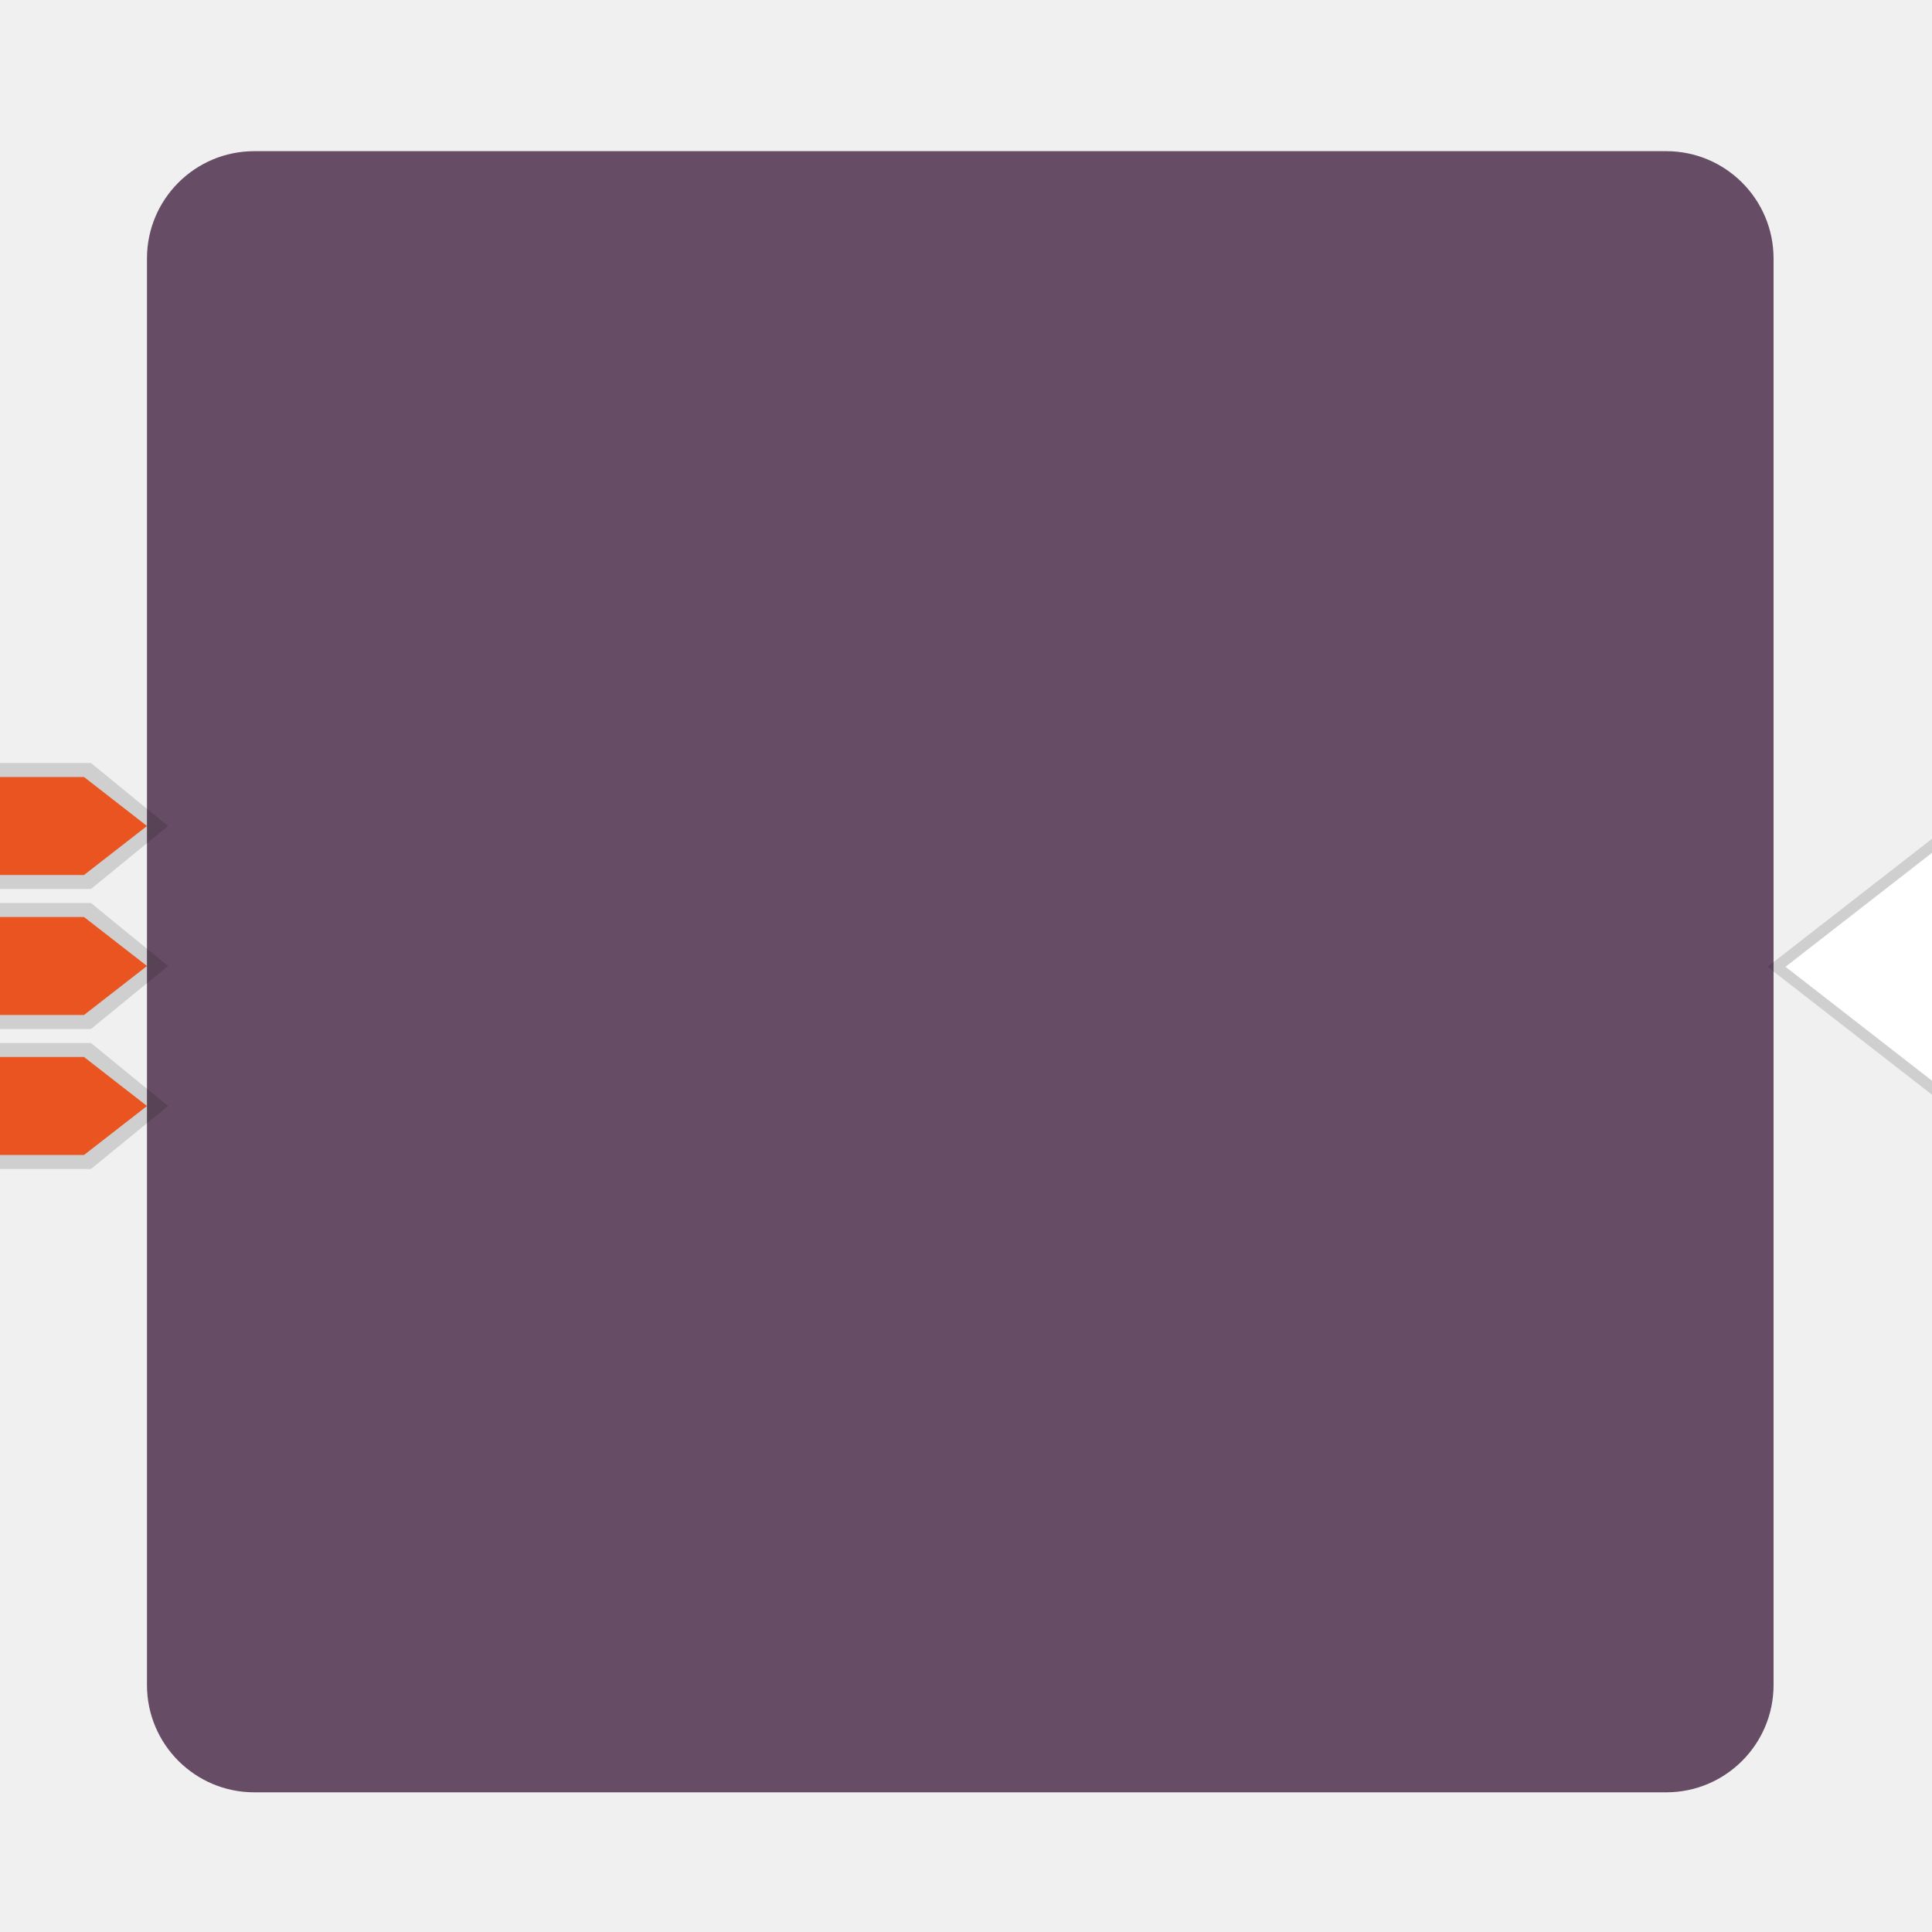
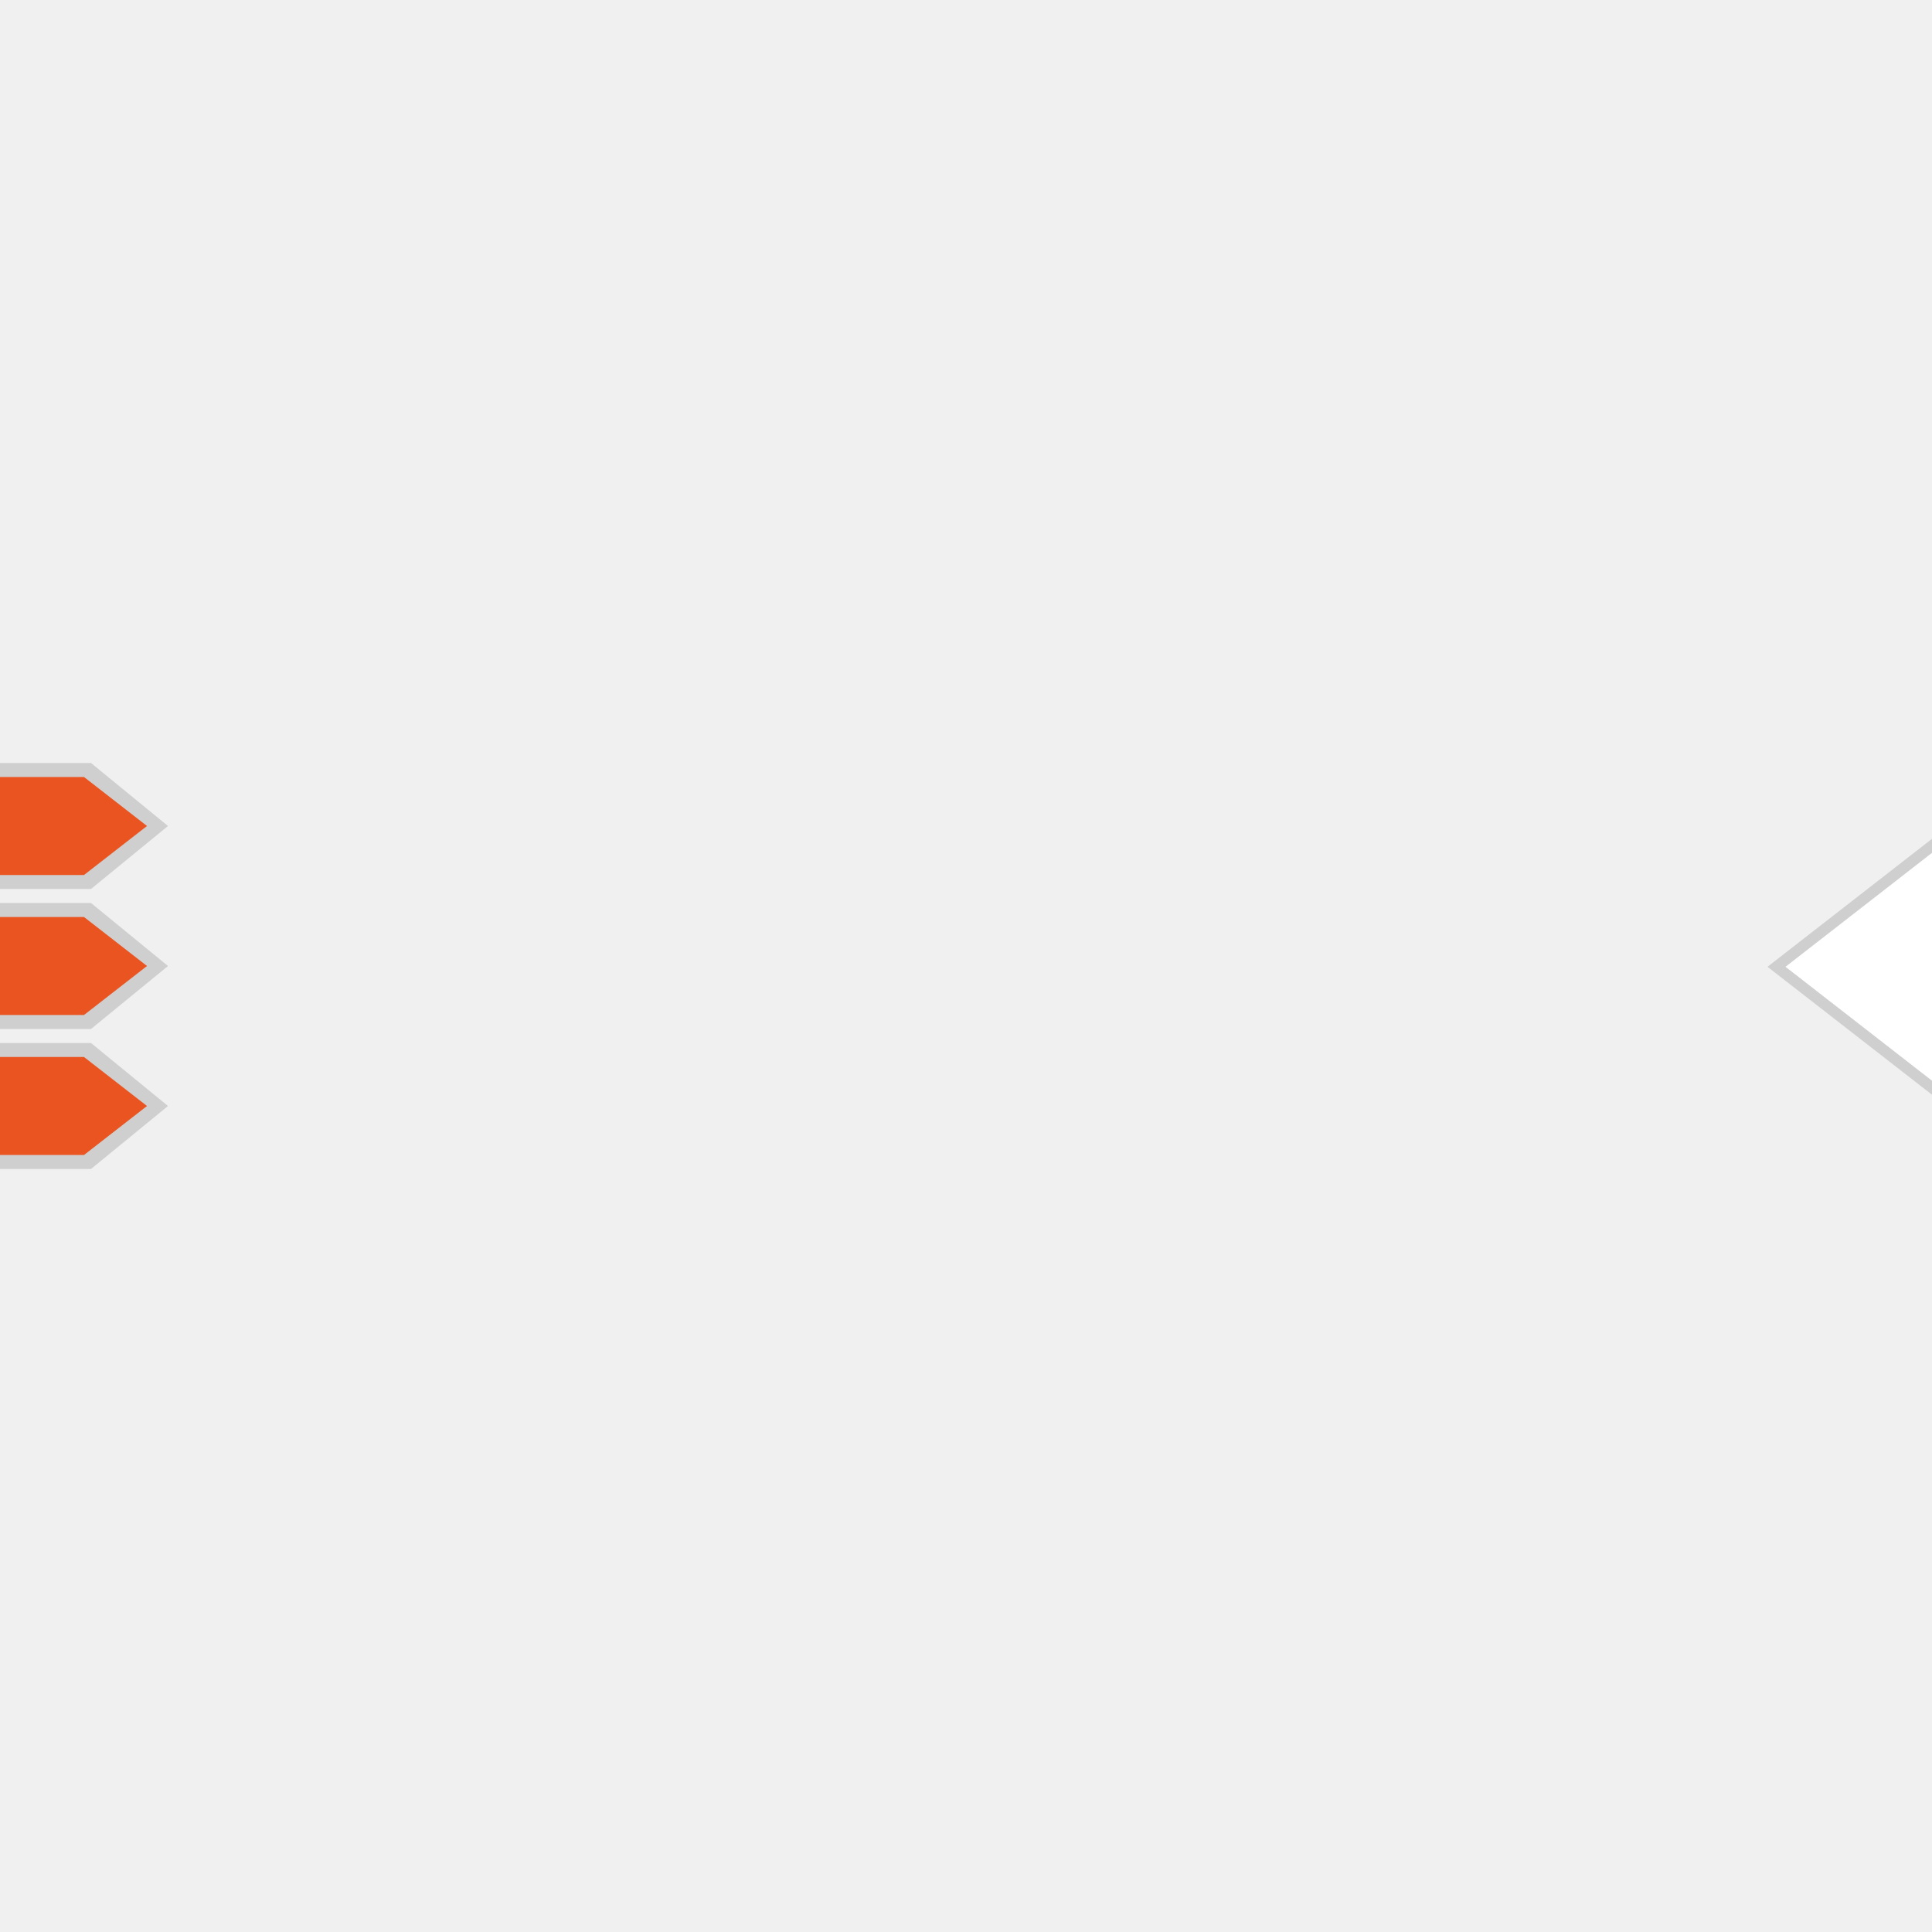
<svg xmlns="http://www.w3.org/2000/svg" xmlns:xlink="http://www.w3.org/1999/xlink" version="1.1" id="svg7355" height="138" width="138">
  <defs id="defs7357">
    <linearGradient id="linearGradient4632">
      <stop id="stop4634" offset="0" style="stop-color:#f07746;stop-opacity:1" />
      <stop id="stop4636" offset="1" style="stop-color:#f07746;stop-opacity:1" />
    </linearGradient>
    <radialGradient xlink:href="#linearGradient36429" id="radialGradient7461" gradientUnits="userSpaceOnUse" gradientTransform="matrix(1.011539,0,0,0.5758211,-0.3926219,71.83807)" cx="47.429" cy="167.168" fx="47.429" fy="167.168" r="37" />
    <linearGradient id="linearGradient36429">
      <stop id="stop36431" offset="0" style="stop-color:#ffffff;stop-opacity:1;" />
      <stop id="stop36433" offset="1" style="stop-color:#ffffff;stop-opacity:0;" />
    </linearGradient>
    <radialGradient xlink:href="#linearGradient36471" id="radialGradient7463" gradientUnits="userSpaceOnUse" gradientTransform="matrix(1.189155,0,0,0.5551325,-9.281289,36.12653)" cx="49.067" cy="242.504" fx="49.067" fy="242.504" r="37.007" />
    <linearGradient id="linearGradient36471">
      <stop id="stop36473" offset="0" style="stop-color:#ffffff;stop-opacity:1;" />
      <stop id="stop36475" offset="1" style="stop-color:#ffffff;stop-opacity:0;" />
    </linearGradient>
    <radialGradient r="37.007" fy="242.504" fx="49.067" cy="242.504" cx="49.067" gradientTransform="matrix(1.189155,0,0,0.1525213,-9.281289,132.5277)" gradientUnits="userSpaceOnUse" id="radialGradient7488" xlink:href="#linearGradient36471" />
    <filter id="filter7986-7-9-7-4-5" height="1" width="1" y="0" x="0" color-interpolation-filters="sRGB">
      <feTurbulence id="feTurbulence7988-54-9-1-4-03" result="result1" baseFrequency="0.03" type="fractalNoise" seed="0" numOctaves="5" />
      <feDisplacementMap id="feDisplacementMap7990-3-05-6-7-79" in2="result1" result="result3" xChannelSelector="R" yChannelSelector="G" scale="7" in="SourceGraphic" />
      <feComposite id="feComposite7992-2-08-7-23-7" in2="result1" result="result4" in="result3" operator="in" />
      <feGaussianBlur id="feGaussianBlur7994-4-0-9-1-8" result="result8" stdDeviation="0.7" in="result4" />
      <feConvolveMatrix id="feConvolveMatrix7996-8-8-2-4-82" order="3 3" kernelMatrix="1 1 1 1 -8 1 1 1 1 " in="result8" divisor="1" targetX="1" targetY="1" preserveAlpha="true" result="result0" bias="0" />
      <feColorMatrix id="feColorMatrix7998-9-71-3-3-4" values="1" in="result0" result="result1" type="luminanceToAlpha" />
      <feComposite id="feComposite8000-2-2-2-4-8" in2="result1" result="result11" operator="arithmetic" k2="5" k1="0" k3="0" k4="0" />
      <feGaussianBlur id="feGaussianBlur8002-70-11-4-0-97" result="result7" in="result11" stdDeviation="0.5" />
      <feColorMatrix id="feColorMatrix8004-7-4-2-5-5" result="result9" values="1 0 0 0 0 0 1 0 0 0 0 0 1 0 0 0 0 0 3 0 " />
      <feFlood id="feFlood8006-4-9-1-7-38" flood-opacity="1" result="result10" flood-color="rgb(157,87,40)" in="result9" />
      <feComposite id="feComposite8008-1-2-8-6-85" in2="result9" in="result10" operator="in" result="result12" />
      <feComposite id="feComposite8010-6-2-1-8-29" in2="SourceGraphic" operator="in" />
    </filter>
    <linearGradient id="linearGradient10250-86-1-5">
      <stop style="stop-color:#ffffff;stop-opacity:1;" offset="0" id="stop10252-5-2-94" />
      <stop style="stop-color:#ffffff;stop-opacity:0;" offset="1" id="stop10254-4-7-54" />
    </linearGradient>
    <linearGradient id="linearGradient10250-86-1-5-1">
      <stop style="stop-color:#ffffff;stop-opacity:1;" offset="0" id="stop10252-5-2-94-0" />
      <stop style="stop-color:#ffffff;stop-opacity:0;" offset="1" id="stop10254-4-7-54-8" />
    </linearGradient>
    <clipPath clipPathUnits="userSpaceOnUse" id="clipPath5025-6">
      <path style="color:#000000;fill:#ff00ff;fill-opacity:1;fill-rule:nonzero;stroke:none;stroke-width:1;marker:none;visibility:visible;display:inline;overflow:visible;enable-background:accumulate" d="m 489.733,21.333 0,69.333 69.333,0 0,-69.333 -69.333,0 z m 13.119,9.013 43.095,0 c 2.276,0 4.106,1.83 4.106,4.106 l 0,43.095 c 0,2.276 -1.83,4.106 -4.106,4.106 l -43.095,0 c -2.276,0 -4.106,-1.83 -4.106,-4.106 l 0,-43.095 c 0,-2.276 1.83,-4.106 4.106,-4.106 z" id="path5027-2" />
    </clipPath>
    <radialGradient xlink:href="#linearGradient10250-86-1-5-1" id="radialGradient3122" gradientUnits="userSpaceOnUse" gradientTransform="matrix(4.43787,0,0,2.289172,494.9884,496.9017)" cx="32" cy="30.969" fx="32" fy="30.969" r="26" />
    <clipPath clipPathUnits="userSpaceOnUse" id="clipPath4339-04">
      <path style="opacity:0.3;color:#000000;fill:#ff00ff;stroke:none;stroke-width:2.5;marker:none;visibility:visible;display:inline;overflow:visible;enable-background:accumulate" id="path4341-5" d="m 440,80.688 c -1.85,0 -3.312,1.463 -3.312,3.312 l 0,44 c 0,1.85 1.463,3.312 3.312,3.312 l 44,0 c 1.85,0 3.312,-1.463 3.312,-3.312 l 0,-44 c 0,-1.85 -1.463,-3.312 -3.312,-3.312 l -44,0 z" />
    </clipPath>
    <clipPath clipPathUnits="userSpaceOnUse" id="clipPath4339-9">
      <path style="opacity:0.3;color:#000000;fill:#ff00ff;stroke:none;stroke-width:2.5;marker:none;visibility:visible;display:inline;overflow:visible;enable-background:accumulate" id="path4341-97" d="m 440,80.688 c -1.85,0 -3.312,1.463 -3.312,3.312 l 0,44 c 0,1.85 1.463,3.312 3.312,3.312 l 44,0 c 1.85,0 3.312,-1.463 3.312,-3.312 l 0,-44 c 0,-1.85 -1.463,-3.312 -3.312,-3.312 l -44,0 z" />
    </clipPath>
    <linearGradient y2="52.741" x2="35.36" y1="81.031" x1="35.36" gradientTransform="matrix(2.846154,0,0,2.846154,-16.07671,-114.4064)" gradientUnits="userSpaceOnUse" id="linearGradient5235-0" xlink:href="#linearGradient10250-86-1-63-3" />
    <linearGradient id="linearGradient10250-86-1-63-3">
      <stop style="stop-color:#ffffff;stop-opacity:1;" offset="0" id="stop10252-5-2-0-4" />
      <stop style="stop-color:#ffffff;stop-opacity:0;" offset="1" id="stop10254-4-7-58-1" />
    </linearGradient>
    <linearGradient xlink:href="#linearGradient4100-0" id="linearGradient5182" gradientUnits="userSpaceOnUse" x1="535.147" y1="31.733" x2="535.147" y2="120.48" />
    <linearGradient id="linearGradient4100-0">
      <stop style="stop-color:#ffffff;stop-opacity:1;" offset="0" id="stop4102-52" />
      <stop style="stop-color:#ffffff;stop-opacity:0;" offset="1" id="stop4104-3" />
    </linearGradient>
    <linearGradient xlink:href="#linearGradient10250-86-1" id="linearGradient5184" gradientUnits="userSpaceOnUse" gradientTransform="matrix(0.3468153,0,0,1,474.4477,0)" spreadMethod="reflect" x1="217" y1="56" x2="217" y2="78" />
    <linearGradient id="linearGradient10250-86-1">
      <stop style="stop-color:#ffffff;stop-opacity:1;" offset="0" id="stop10252-5-2" />
      <stop style="stop-color:#ffffff;stop-opacity:0;" offset="1" id="stop10254-4-7" />
    </linearGradient>
    <linearGradient xlink:href="#linearGradient10250-86-1" id="linearGradient5186" gradientUnits="userSpaceOnUse" gradientTransform="matrix(0.3465183,0,0,1,423.5523,0)" spreadMethod="reflect" x1="217" y1="56" x2="217" y2="78" />
    <linearGradient xlink:href="#linearGradient10250-86-1" id="linearGradient5188" gradientUnits="userSpaceOnUse" gradientTransform="matrix(0.346666,0,0,1,-105.9198,468.4001)" spreadMethod="reflect" x1="217" y1="56" x2="217" y2="78" />
    <linearGradient xlink:href="#linearGradient4100-0" id="linearGradient3225" gradientUnits="userSpaceOnUse" x1="535.147" y1="31.733" x2="535.147" y2="120.48" />
    <linearGradient xlink:href="#linearGradient10250-86-1" id="linearGradient3227" gradientUnits="userSpaceOnUse" gradientTransform="matrix(0.3468153,0,0,1,474.4477,0)" spreadMethod="reflect" x1="217" y1="56" x2="217" y2="78" />
    <linearGradient xlink:href="#linearGradient10250-86-1" id="linearGradient3229" gradientUnits="userSpaceOnUse" gradientTransform="matrix(0.3465183,0,0,1,423.5523,0)" spreadMethod="reflect" x1="217" y1="56" x2="217" y2="78" />
    <linearGradient xlink:href="#linearGradient10250-86-1" id="linearGradient3231" gradientUnits="userSpaceOnUse" gradientTransform="matrix(0.346666,0,0,1,-105.9198,468.4001)" spreadMethod="reflect" x1="217" y1="56" x2="217" y2="78" />
    <linearGradient xlink:href="#linearGradient10250-86-1-63-3" id="linearGradient3233" gradientUnits="userSpaceOnUse" gradientTransform="matrix(2.846154,0,0,2.846154,-16.07671,57.59362)" x1="35.36" y1="81.031" x2="35.36" y2="52.741" />
    <linearGradient id="linearGradient62852-6-5">
      <stop id="stop62854-6-7" offset="0" style="stop-color:#ffffff;stop-opacity:1" />
      <stop style="stop-color:#eeeeec;stop-opacity:1" offset="0.977" id="stop62858-8-0" />
      <stop id="stop62860-5-3" offset="1" style="stop-color:#f5f5f4;stop-opacity:1" />
    </linearGradient>
    <linearGradient xlink:href="#linearGradient10250-86-1-63-3" id="linearGradient3144" gradientUnits="userSpaceOnUse" gradientTransform="matrix(2.846154,0,0,2.846154,-16.07671,57.59362)" x1="35.36" y1="81.031" x2="35.36" y2="52.741" />
    <linearGradient xlink:href="#linearGradient4100-0" id="linearGradient3146" gradientUnits="userSpaceOnUse" x1="535.147" y1="31.733" x2="535.147" y2="120.48" />
    <linearGradient xlink:href="#linearGradient10250-86-1" id="linearGradient3148" gradientUnits="userSpaceOnUse" gradientTransform="matrix(0.3468153,0,0,1,474.4477,0)" spreadMethod="reflect" x1="217" y1="56" x2="217" y2="78" />
    <linearGradient xlink:href="#linearGradient10250-86-1" id="linearGradient3150" gradientUnits="userSpaceOnUse" gradientTransform="matrix(0.3465183,0,0,1,423.5523,0)" spreadMethod="reflect" x1="217" y1="56" x2="217" y2="78" />
    <linearGradient xlink:href="#linearGradient10250-86-1" id="linearGradient3152" gradientUnits="userSpaceOnUse" gradientTransform="matrix(0.346666,0,0,1,-105.9198,468.4001)" spreadMethod="reflect" x1="217" y1="56" x2="217" y2="78" />
    <radialGradient xlink:href="#linearGradient10250-86-1-5" id="radialGradient3154" gradientUnits="userSpaceOnUse" gradientTransform="matrix(4.43787,0,0,2.289172,494.9884,496.9017)" cx="32" cy="30.969" fx="32" fy="30.969" r="26" />
    <linearGradient xlink:href="#linearGradient4632" id="linearGradient3103" gradientUnits="userSpaceOnUse" gradientTransform="matrix(2.846154,0,0,2.846154,-16.07671,57.59362)" x1="35.36" y1="81.031" x2="35.36" y2="52.741" />
    <linearGradient xlink:href="#linearGradient4100-0" id="linearGradient3105" gradientUnits="userSpaceOnUse" x1="535.147" y1="31.733" x2="535.147" y2="120.48" />
    <linearGradient xlink:href="#linearGradient10250-86-1" id="linearGradient3107" gradientUnits="userSpaceOnUse" gradientTransform="matrix(0.3468153,0,0,1,474.4477,0)" spreadMethod="reflect" x1="217" y1="56" x2="217" y2="78" />
    <linearGradient xlink:href="#linearGradient10250-86-1" id="linearGradient3109" gradientUnits="userSpaceOnUse" gradientTransform="matrix(0.3465183,0,0,1,423.5523,0)" spreadMethod="reflect" x1="217" y1="56" x2="217" y2="78" />
    <linearGradient xlink:href="#linearGradient10250-86-1" id="linearGradient3111" gradientUnits="userSpaceOnUse" gradientTransform="matrix(0.346666,0,0,1,-105.9198,468.4001)" spreadMethod="reflect" x1="217" y1="56" x2="217" y2="78" />
    <radialGradient xlink:href="#linearGradient10250-86-1-5" id="radialGradient3113" gradientUnits="userSpaceOnUse" gradientTransform="matrix(4.43787,0,0,2.289172,494.9884,496.9017)" cx="32" cy="30.969" fx="32" fy="30.969" r="26" />
    <linearGradient xlink:href="#linearGradient4632" id="linearGradient3104" gradientUnits="userSpaceOnUse" gradientTransform="matrix(2.846154,0,0,2.846154,-16.07671,57.59362)" x1="35.36" y1="81.031" x2="35.36" y2="52.741" />
    <linearGradient xlink:href="#linearGradient4100-0" id="linearGradient3106" gradientUnits="userSpaceOnUse" x1="535.147" y1="31.733" x2="535.147" y2="120.48" />
    <linearGradient xlink:href="#linearGradient10250-86-1" id="linearGradient3108" gradientUnits="userSpaceOnUse" gradientTransform="matrix(0.3468153,0,0,1,474.4477,0)" spreadMethod="reflect" x1="217" y1="56" x2="217" y2="78" />
    <linearGradient xlink:href="#linearGradient10250-86-1" id="linearGradient3110" gradientUnits="userSpaceOnUse" gradientTransform="matrix(0.3465183,0,0,1,423.5523,0)" spreadMethod="reflect" x1="217" y1="56" x2="217" y2="78" />
    <linearGradient xlink:href="#linearGradient10250-86-1" id="linearGradient3112" gradientUnits="userSpaceOnUse" gradientTransform="matrix(0.346666,0,0,1,-105.9198,468.4001)" spreadMethod="reflect" x1="217" y1="56" x2="217" y2="78" />
    <radialGradient xlink:href="#linearGradient10250-86-1-5" id="radialGradient3114" gradientUnits="userSpaceOnUse" gradientTransform="matrix(4.43787,0,0,2.289172,494.9884,496.9017)" cx="32" cy="30.969" fx="32" fy="30.969" r="26" />
    <linearGradient xlink:href="#linearGradient4632" id="linearGradient3137" gradientUnits="userSpaceOnUse" gradientTransform="matrix(2.846154,0,0,2.846154,-16.07671,57.59362)" x1="35.36" y1="81.031" x2="35.36" y2="52.741" />
    <linearGradient xlink:href="#linearGradient4100-0" id="linearGradient3139" gradientUnits="userSpaceOnUse" x1="535.147" y1="31.733" x2="535.147" y2="120.48" />
    <linearGradient xlink:href="#linearGradient10250-86-1" id="linearGradient3141" gradientUnits="userSpaceOnUse" gradientTransform="matrix(0.3468153,0,0,1,474.4477,0)" spreadMethod="reflect" x1="217" y1="56" x2="217" y2="78" />
    <linearGradient xlink:href="#linearGradient10250-86-1" id="linearGradient3143" gradientUnits="userSpaceOnUse" gradientTransform="matrix(0.3465183,0,0,1,423.5523,0)" spreadMethod="reflect" x1="217" y1="56" x2="217" y2="78" />
    <linearGradient xlink:href="#linearGradient10250-86-1" id="linearGradient3145" gradientUnits="userSpaceOnUse" gradientTransform="matrix(0.346666,0,0,1,-105.9198,468.4001)" spreadMethod="reflect" x1="217" y1="56" x2="217" y2="78" />
    <radialGradient xlink:href="#linearGradient10250-86-1-5" id="radialGradient3147" gradientUnits="userSpaceOnUse" gradientTransform="matrix(4.43787,0,0,2.289172,494.9884,496.9017)" cx="32" cy="30.969" fx="32" fy="30.969" r="26" />
    <linearGradient xlink:href="#linearGradient4632" id="linearGradient3926" gradientUnits="userSpaceOnUse" gradientTransform="matrix(2.846154,0,0,2.846154,-16.07671,57.59362)" x1="35.36" y1="81.031" x2="35.36" y2="52.741" />
    <linearGradient xlink:href="#linearGradient4100-0" id="linearGradient3928" gradientUnits="userSpaceOnUse" x1="535.147" y1="31.733" x2="535.147" y2="120.48" />
    <linearGradient xlink:href="#linearGradient10250-86-1" id="linearGradient3930" gradientUnits="userSpaceOnUse" gradientTransform="matrix(0.3468153,0,0,1,474.4477,0)" spreadMethod="reflect" x1="217" y1="56" x2="217" y2="78" />
    <linearGradient xlink:href="#linearGradient10250-86-1" id="linearGradient3932" gradientUnits="userSpaceOnUse" gradientTransform="matrix(0.3465183,0,0,1,423.5523,0)" spreadMethod="reflect" x1="217" y1="56" x2="217" y2="78" />
    <linearGradient xlink:href="#linearGradient10250-86-1" id="linearGradient3934" gradientUnits="userSpaceOnUse" gradientTransform="matrix(0.346666,0,0,1,-105.9198,468.4001)" spreadMethod="reflect" x1="217" y1="56" x2="217" y2="78" />
    <radialGradient xlink:href="#linearGradient10250-86-1-5" id="radialGradient3936" gradientUnits="userSpaceOnUse" gradientTransform="matrix(4.43787,0,0,2.289172,494.9884,496.9017)" cx="32" cy="30.969" fx="32" fy="30.969" r="26" />
  </defs>
  <g id="g3258">
    <g transform="translate(-2.999995,1.000001)" id="g3908">
-       <rect style="opacity:0.84;fill:#4c2d49;fill-opacity:1;stroke:none;stroke-width:0;stroke-linecap:round;stroke-linejoin:round;stroke-miterlimit:4;stroke-dasharray:none;stroke-opacity:1;paint-order:normal" id="rect930" width="116.184" height="117.225" x="13.498" y="9.798" ry="7.666" />
+       <rect style="opacity:0;fill:#4c2d49;fill-opacity:1;stroke:none;stroke-width:0;stroke-linecap:round;stroke-linejoin:round;stroke-miterlimit:4;stroke-dasharray:none;stroke-opacity:1;paint-order:normal" id="rect930" width="116.184" height="117.225" x="13.498" y="9.798" ry="7.666" />
    </g>
    <g transform="translate(0,5)" id="g3168">
      <g id="g3108" transform="translate(-1,-11.5)">
        <path style="opacity:0.14;fill:#000000;stroke:none" d="M 0,81 7.5,81 13,85.5 7.5,90 0,90 z" id="path5745" />
        <path id="path4742" d="m 0,82 7,0 4.5,3.5 L 7,89 0,89 z" style="fill:#e95420;stroke:none;fill-opacity:1" />
      </g>
      <g id="g3108-8" transform="translate(-1,-21.5)">
        <path style="opacity:0.14;fill:#000000;stroke:none" d="M 0,81 7.5,81 13,85.5 7.5,90 0,90 z" id="path5745-1" />
        <path id="path4742-0" d="m 0,82 7,0 4.5,3.5 L 7,89 0,89 z" style="fill:#e95420;stroke:none;fill-opacity:1" />
      </g>
      <g id="g3108-8-0" transform="translate(-1,-31.5)">
        <path style="opacity:0.14;fill:#000000;stroke:none" d="M 0,81 7.5,81 13,85.5 7.5,90 0,90 z" id="path5745-1-5" />
        <path id="path4742-0-1" d="m 0,82 7,0 4.5,3.5 L 7,89 0,89 z" style="fill:#e95420;stroke:none;fill-opacity:1" />
      </g>
    </g>
    <g transform="matrix(-1,0,0,1,139.0359,-18.4444)" id="g3995-0">
      <path style="opacity:0.14;fill:#000000;stroke:none" d="M 0,77.555 12.786,87.5 0,97.444 z" id="path5730-5" />
      <path id="path4079-1" d="M 0,78.556 11.5,87.5 0,96.444 z" style="fill:#ffffff;stroke:none" />
    </g>
  </g>
</svg>
